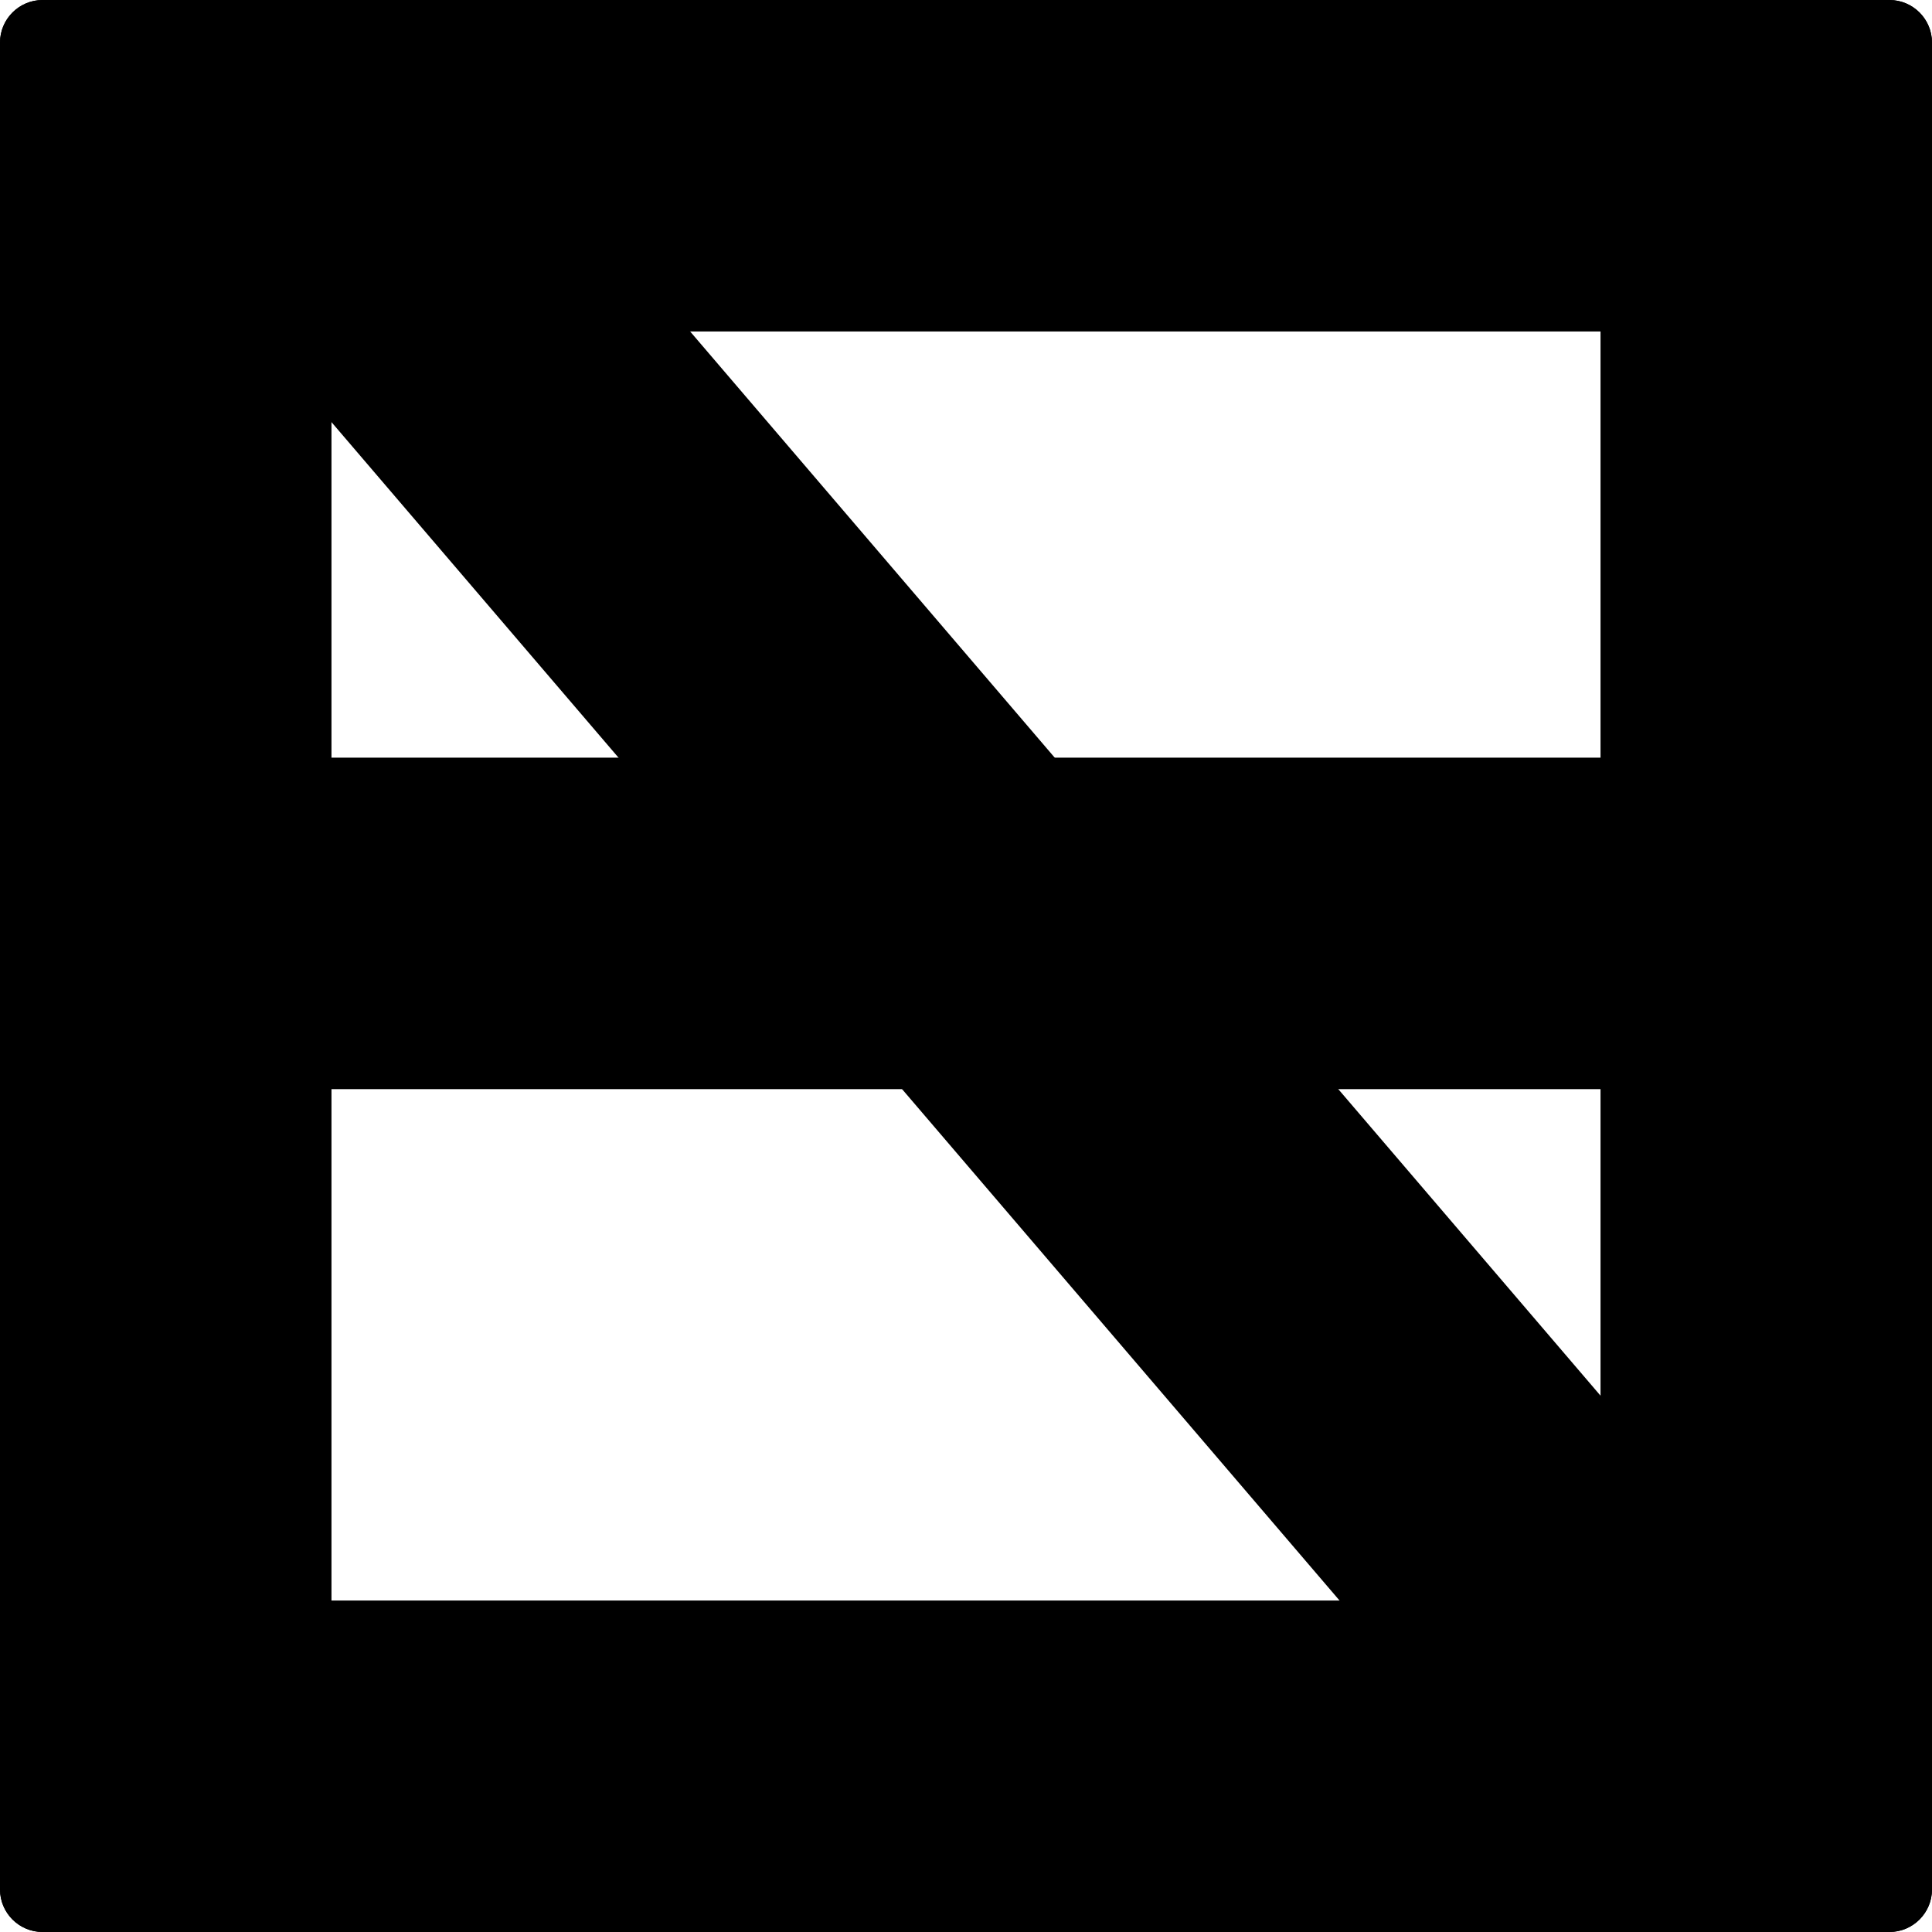
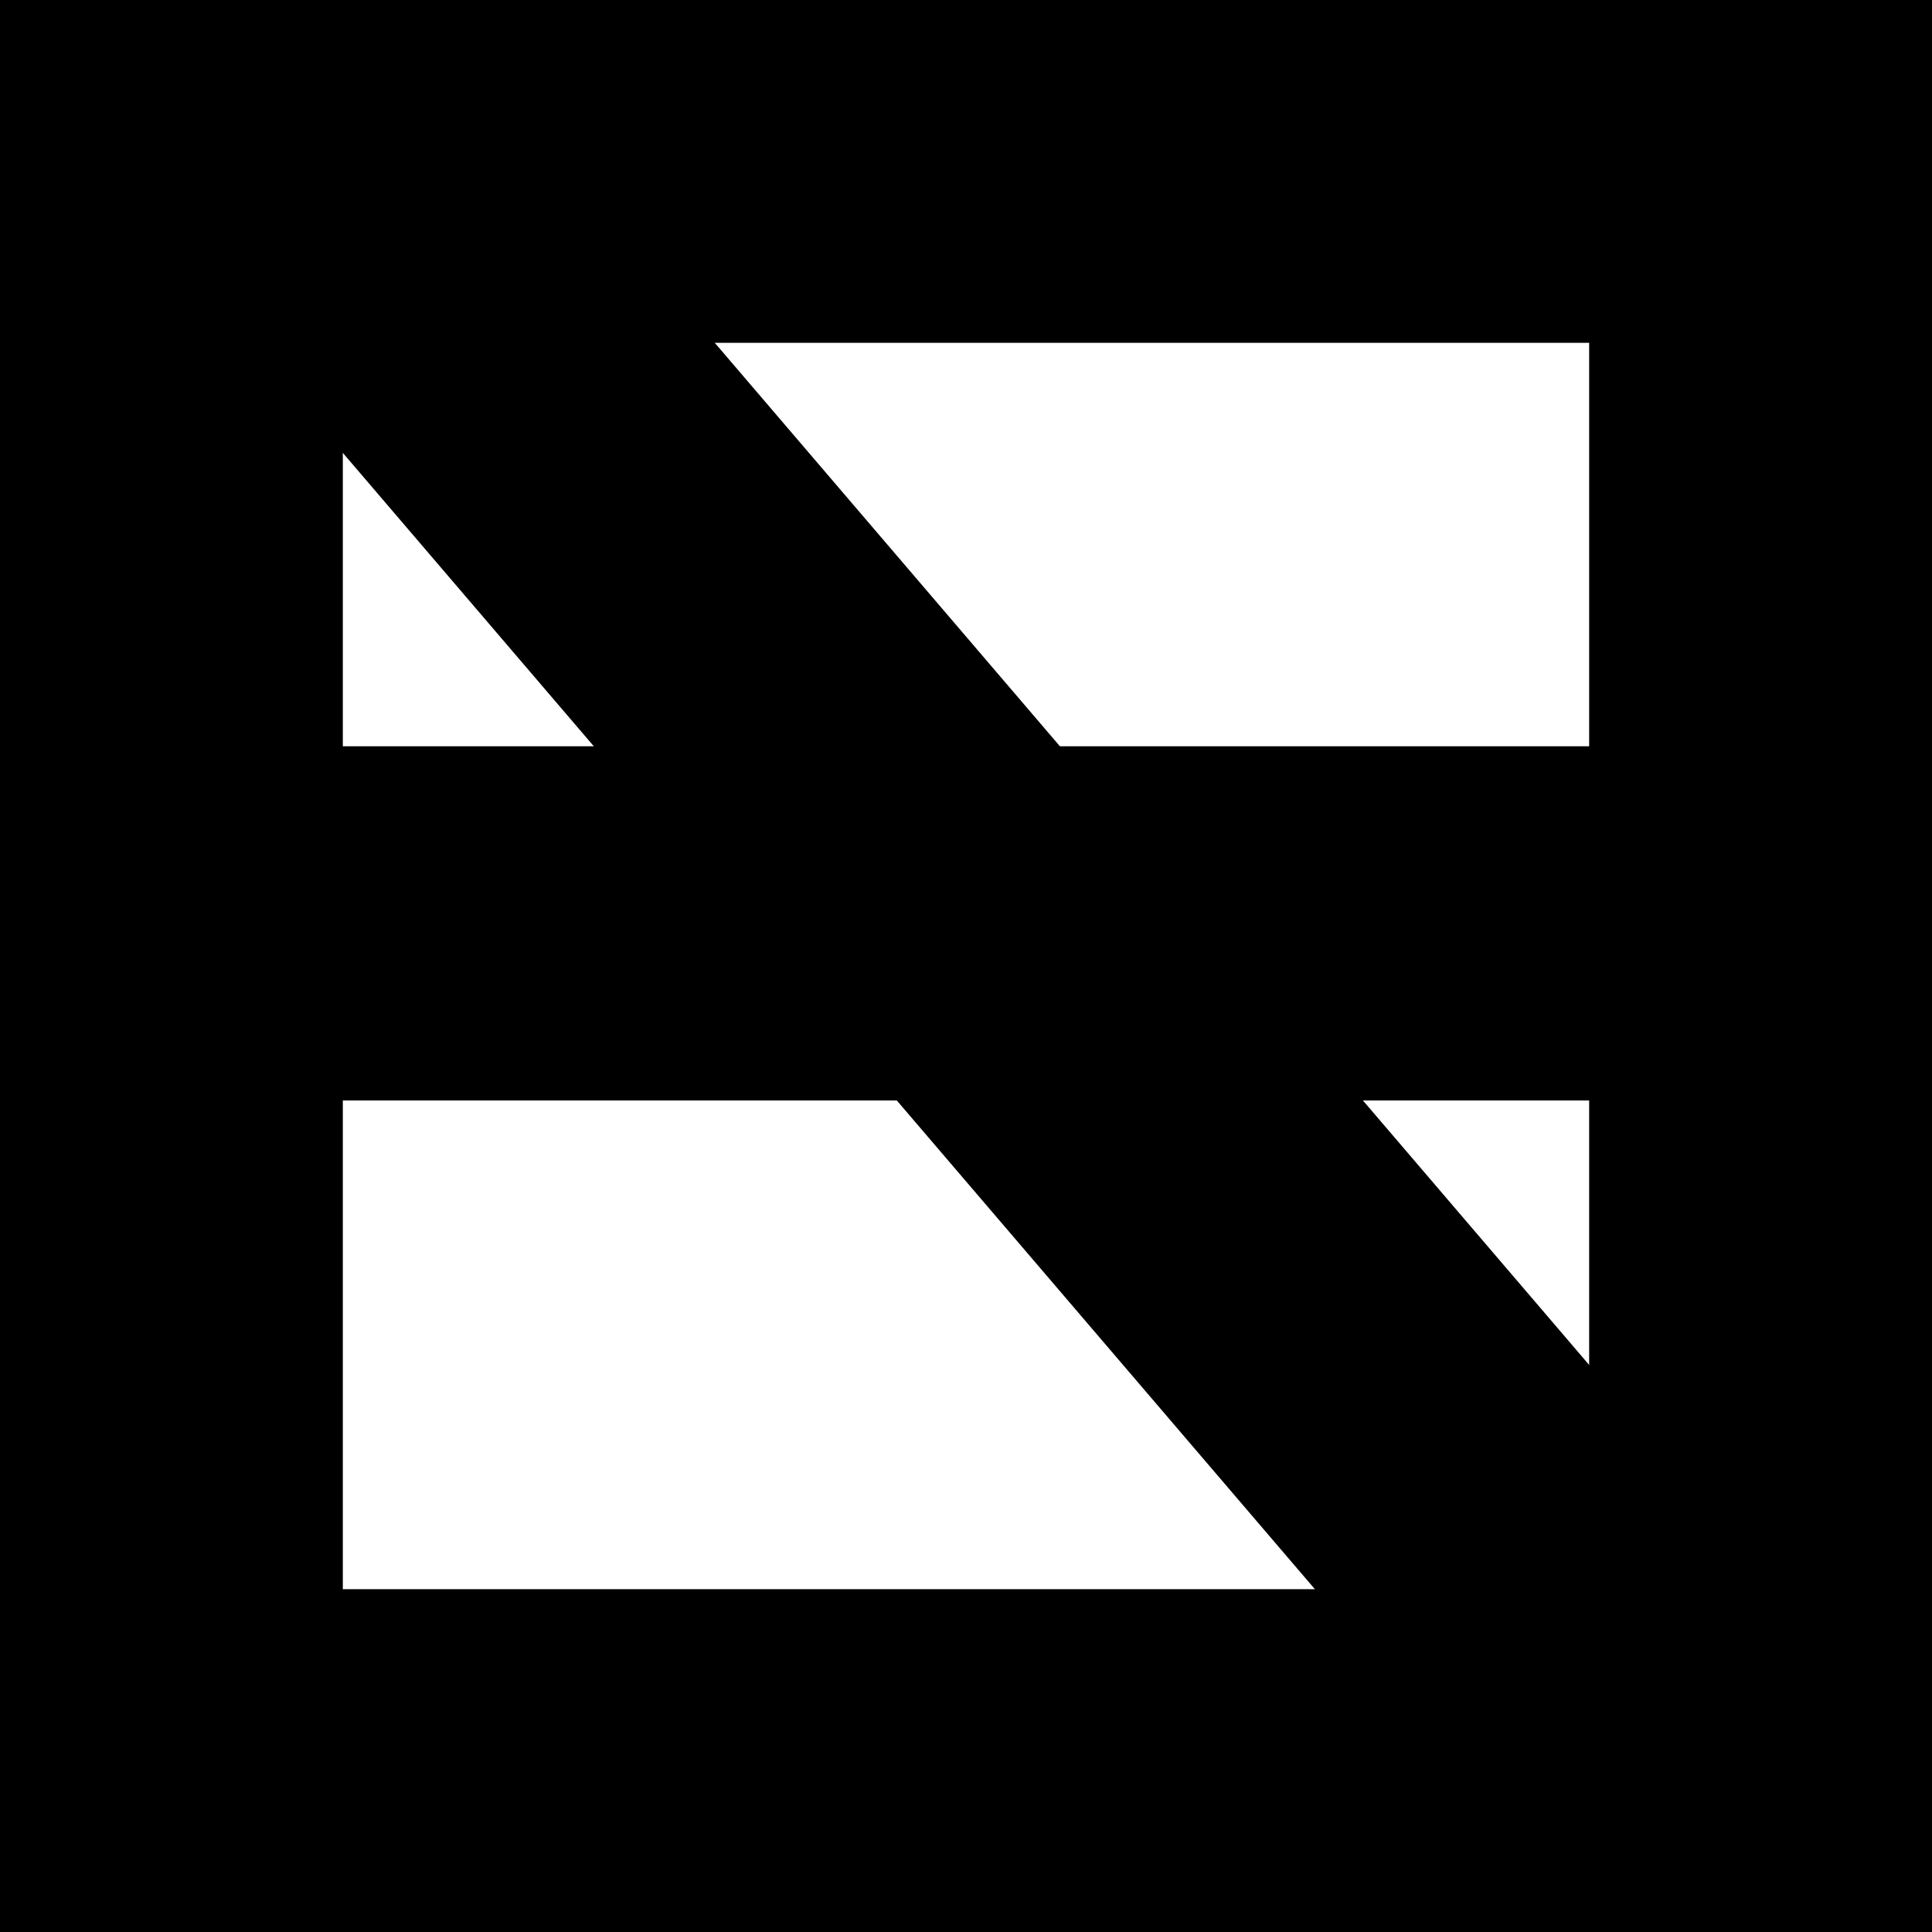
- <svg xmlns="http://www.w3.org/2000/svg" width="272" height="272" viewBox="0 0 272 272" fill="none">
-   <rect y="6.10352e-05" width="46.667" height="272" rx="6" fill="currentColor" />
-   <rect x="29.335" y="39.169" width="46.667" height="306.01" rx="6" transform="rotate(-40.5456 29.335 39.1686)" fill="currentColor" />
-   <rect x="272" width="46.667" height="272" rx="6" transform="rotate(90 272 0)" fill="currentColor" />
-   <rect x="272" y="106.665" width="46.667" height="272" rx="6" transform="rotate(90 272 106.665)" fill="currentColor" />
-   <rect x="272" y="225.333" width="46.667" height="272" rx="6" transform="rotate(90 272 225.333)" fill="currentColor" />
-   <rect x="225.333" width="46.667" height="272" rx="6" fill="currentColor" />
+ <svg xmlns="http://www.w3.org/2000/svg" width="85" height="85" viewBox="0 0 85 85" fill="none">
+   <rect width="14.583" height="85" fill="black" />
+   <rect width="14.583" height="85" stroke="black" />
+   <rect x="9.167" y="12.24" width="14.583" height="95.628" transform="rotate(-40.5456 9.16724 12.2402)" fill="black" />
+   <rect x="9.167" y="12.24" width="14.583" height="95.628" transform="rotate(-40.5456 9.16724 12.2402)" stroke="black" />
+   <rect x="85" width="14.583" height="85" transform="rotate(90 85 0)" fill="black" />
+   <rect x="85" width="14.583" height="85" transform="rotate(90 85 0)" stroke="black" />
+   <rect x="85" y="33.333" width="14.583" height="85" transform="rotate(90 85 33.3328)" fill="black" />
+   <rect x="85" y="33.333" width="14.583" height="85" transform="rotate(90 85 33.3328)" stroke="black" />
+   <rect x="85" y="70.417" width="14.583" height="85" transform="rotate(90 85 70.4166)" fill="black" />
+   <rect x="85" y="70.417" width="14.583" height="85" transform="rotate(90 85 70.4166)" stroke="black" />
+   <rect x="70.416" width="14.583" height="85" fill="black" />
+   <rect x="70.416" width="14.583" height="85" stroke="black" />
</svg>
